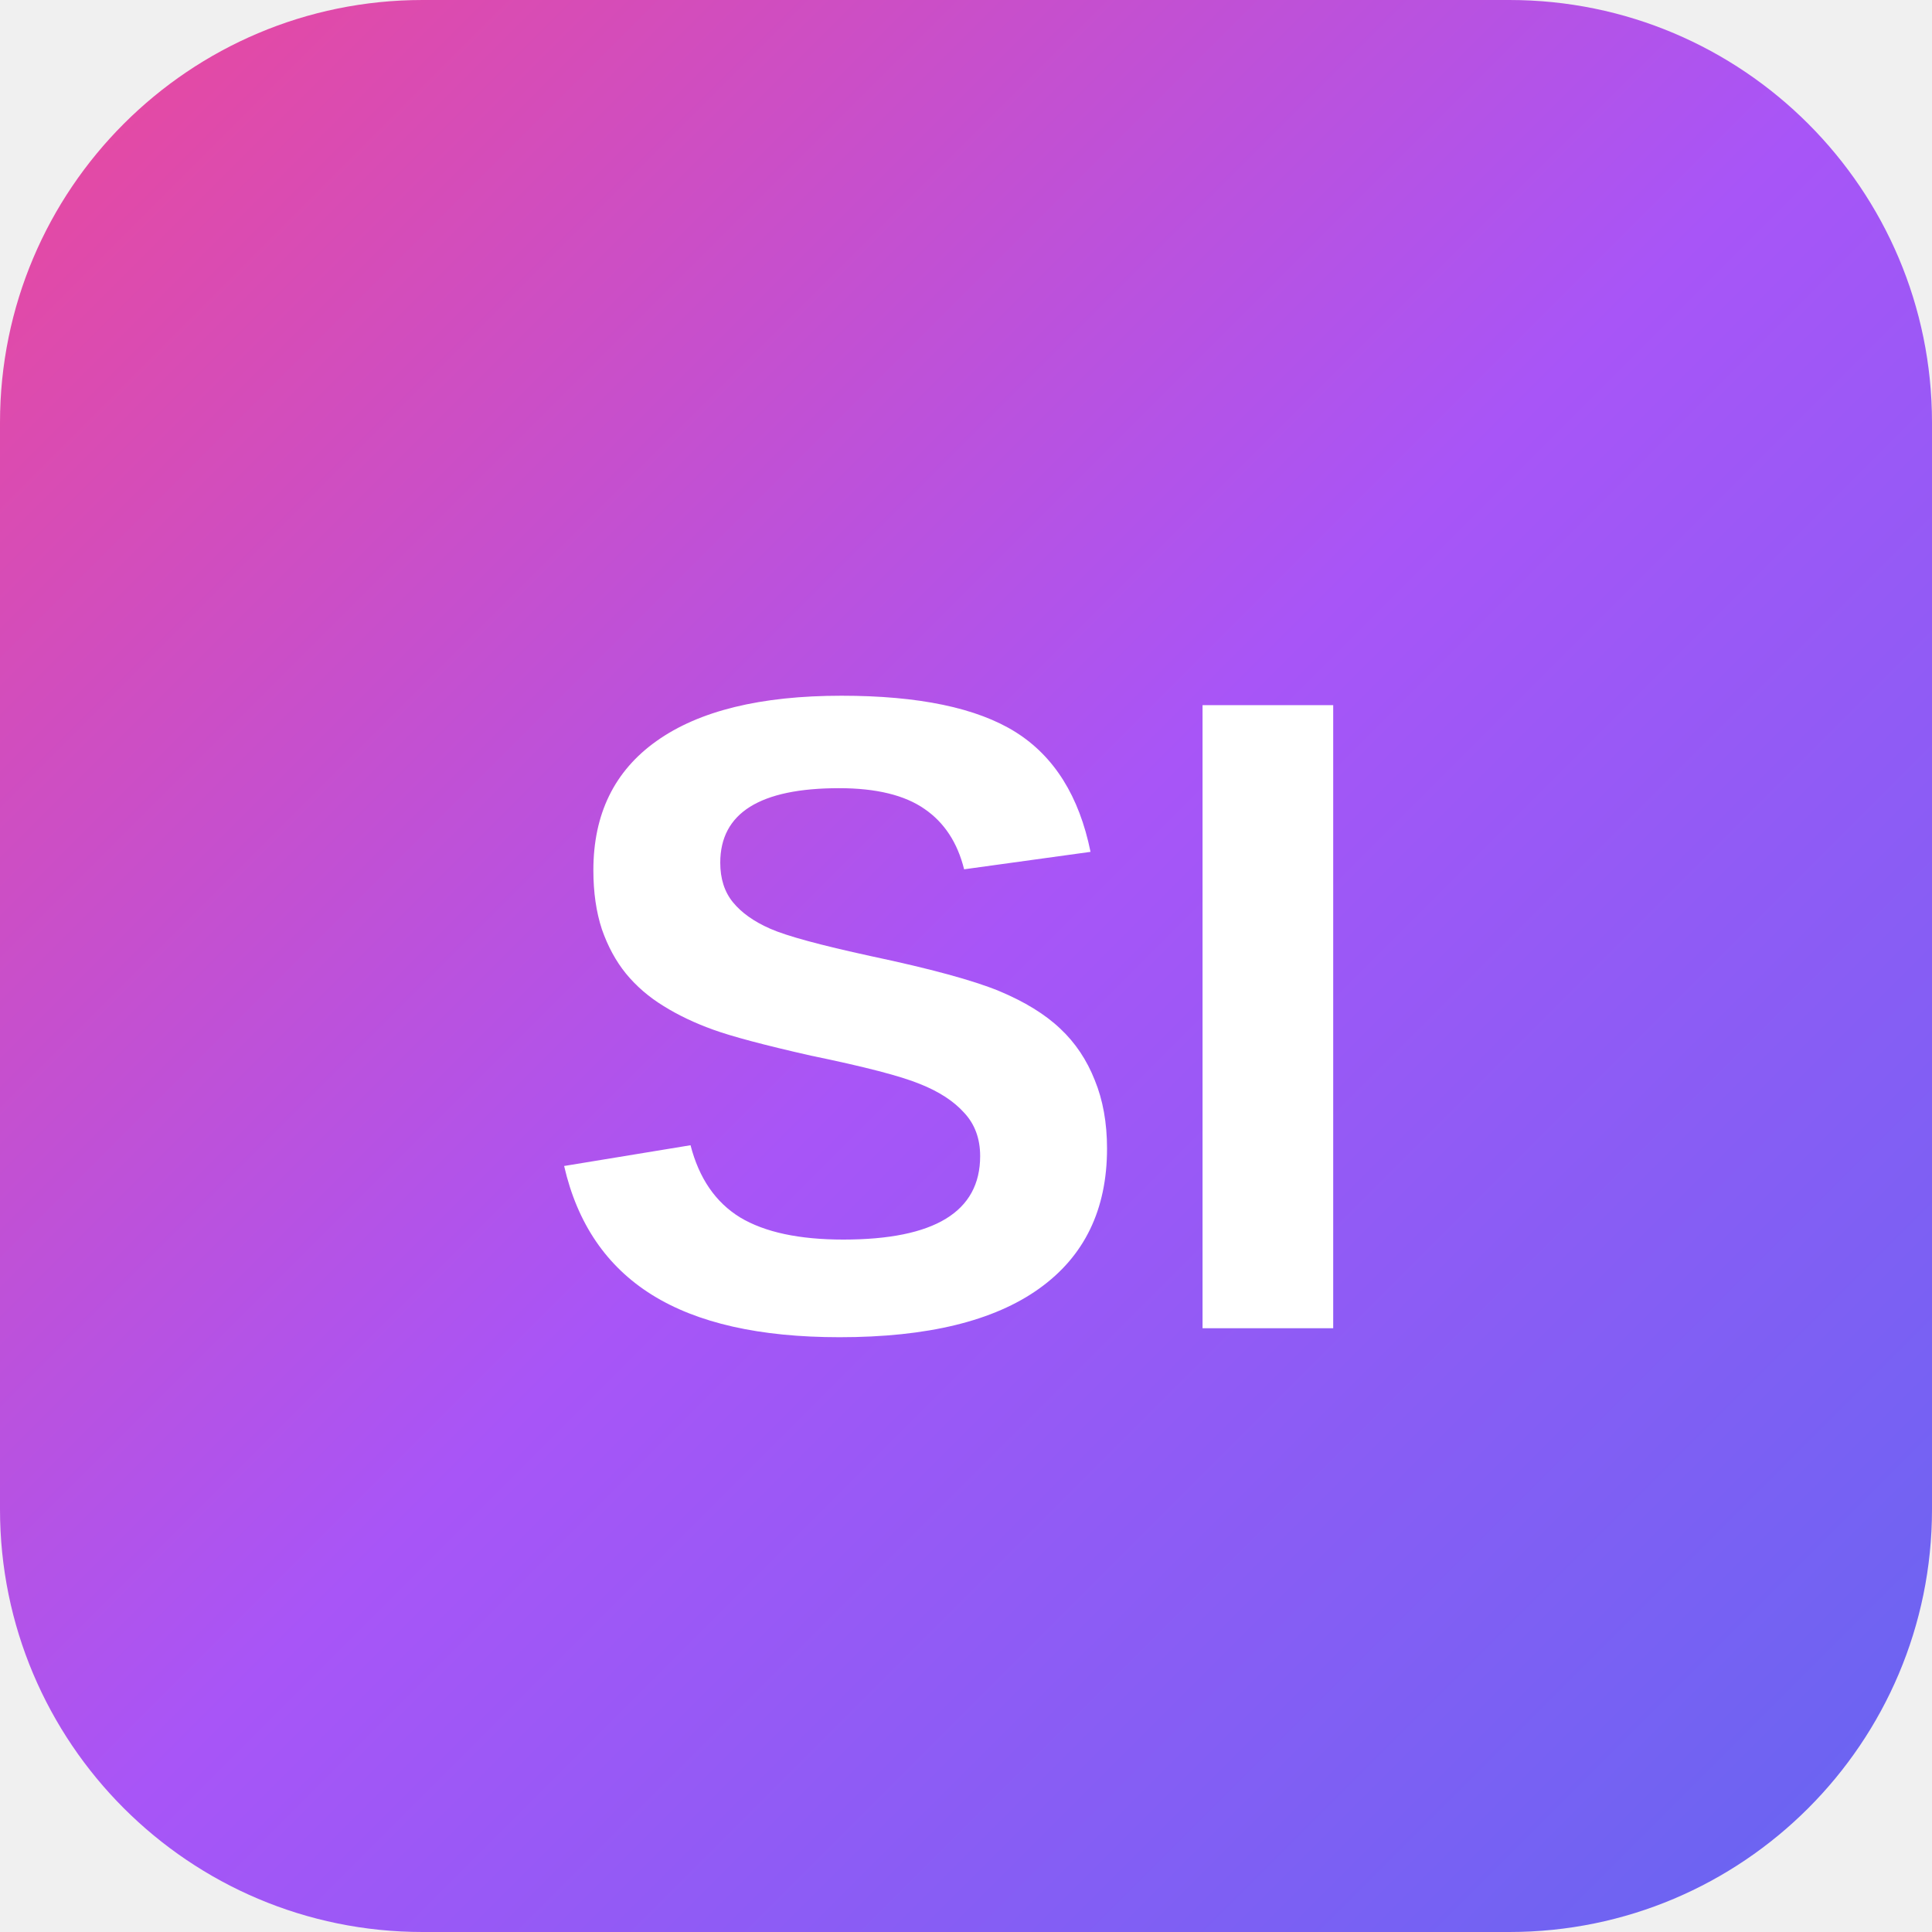
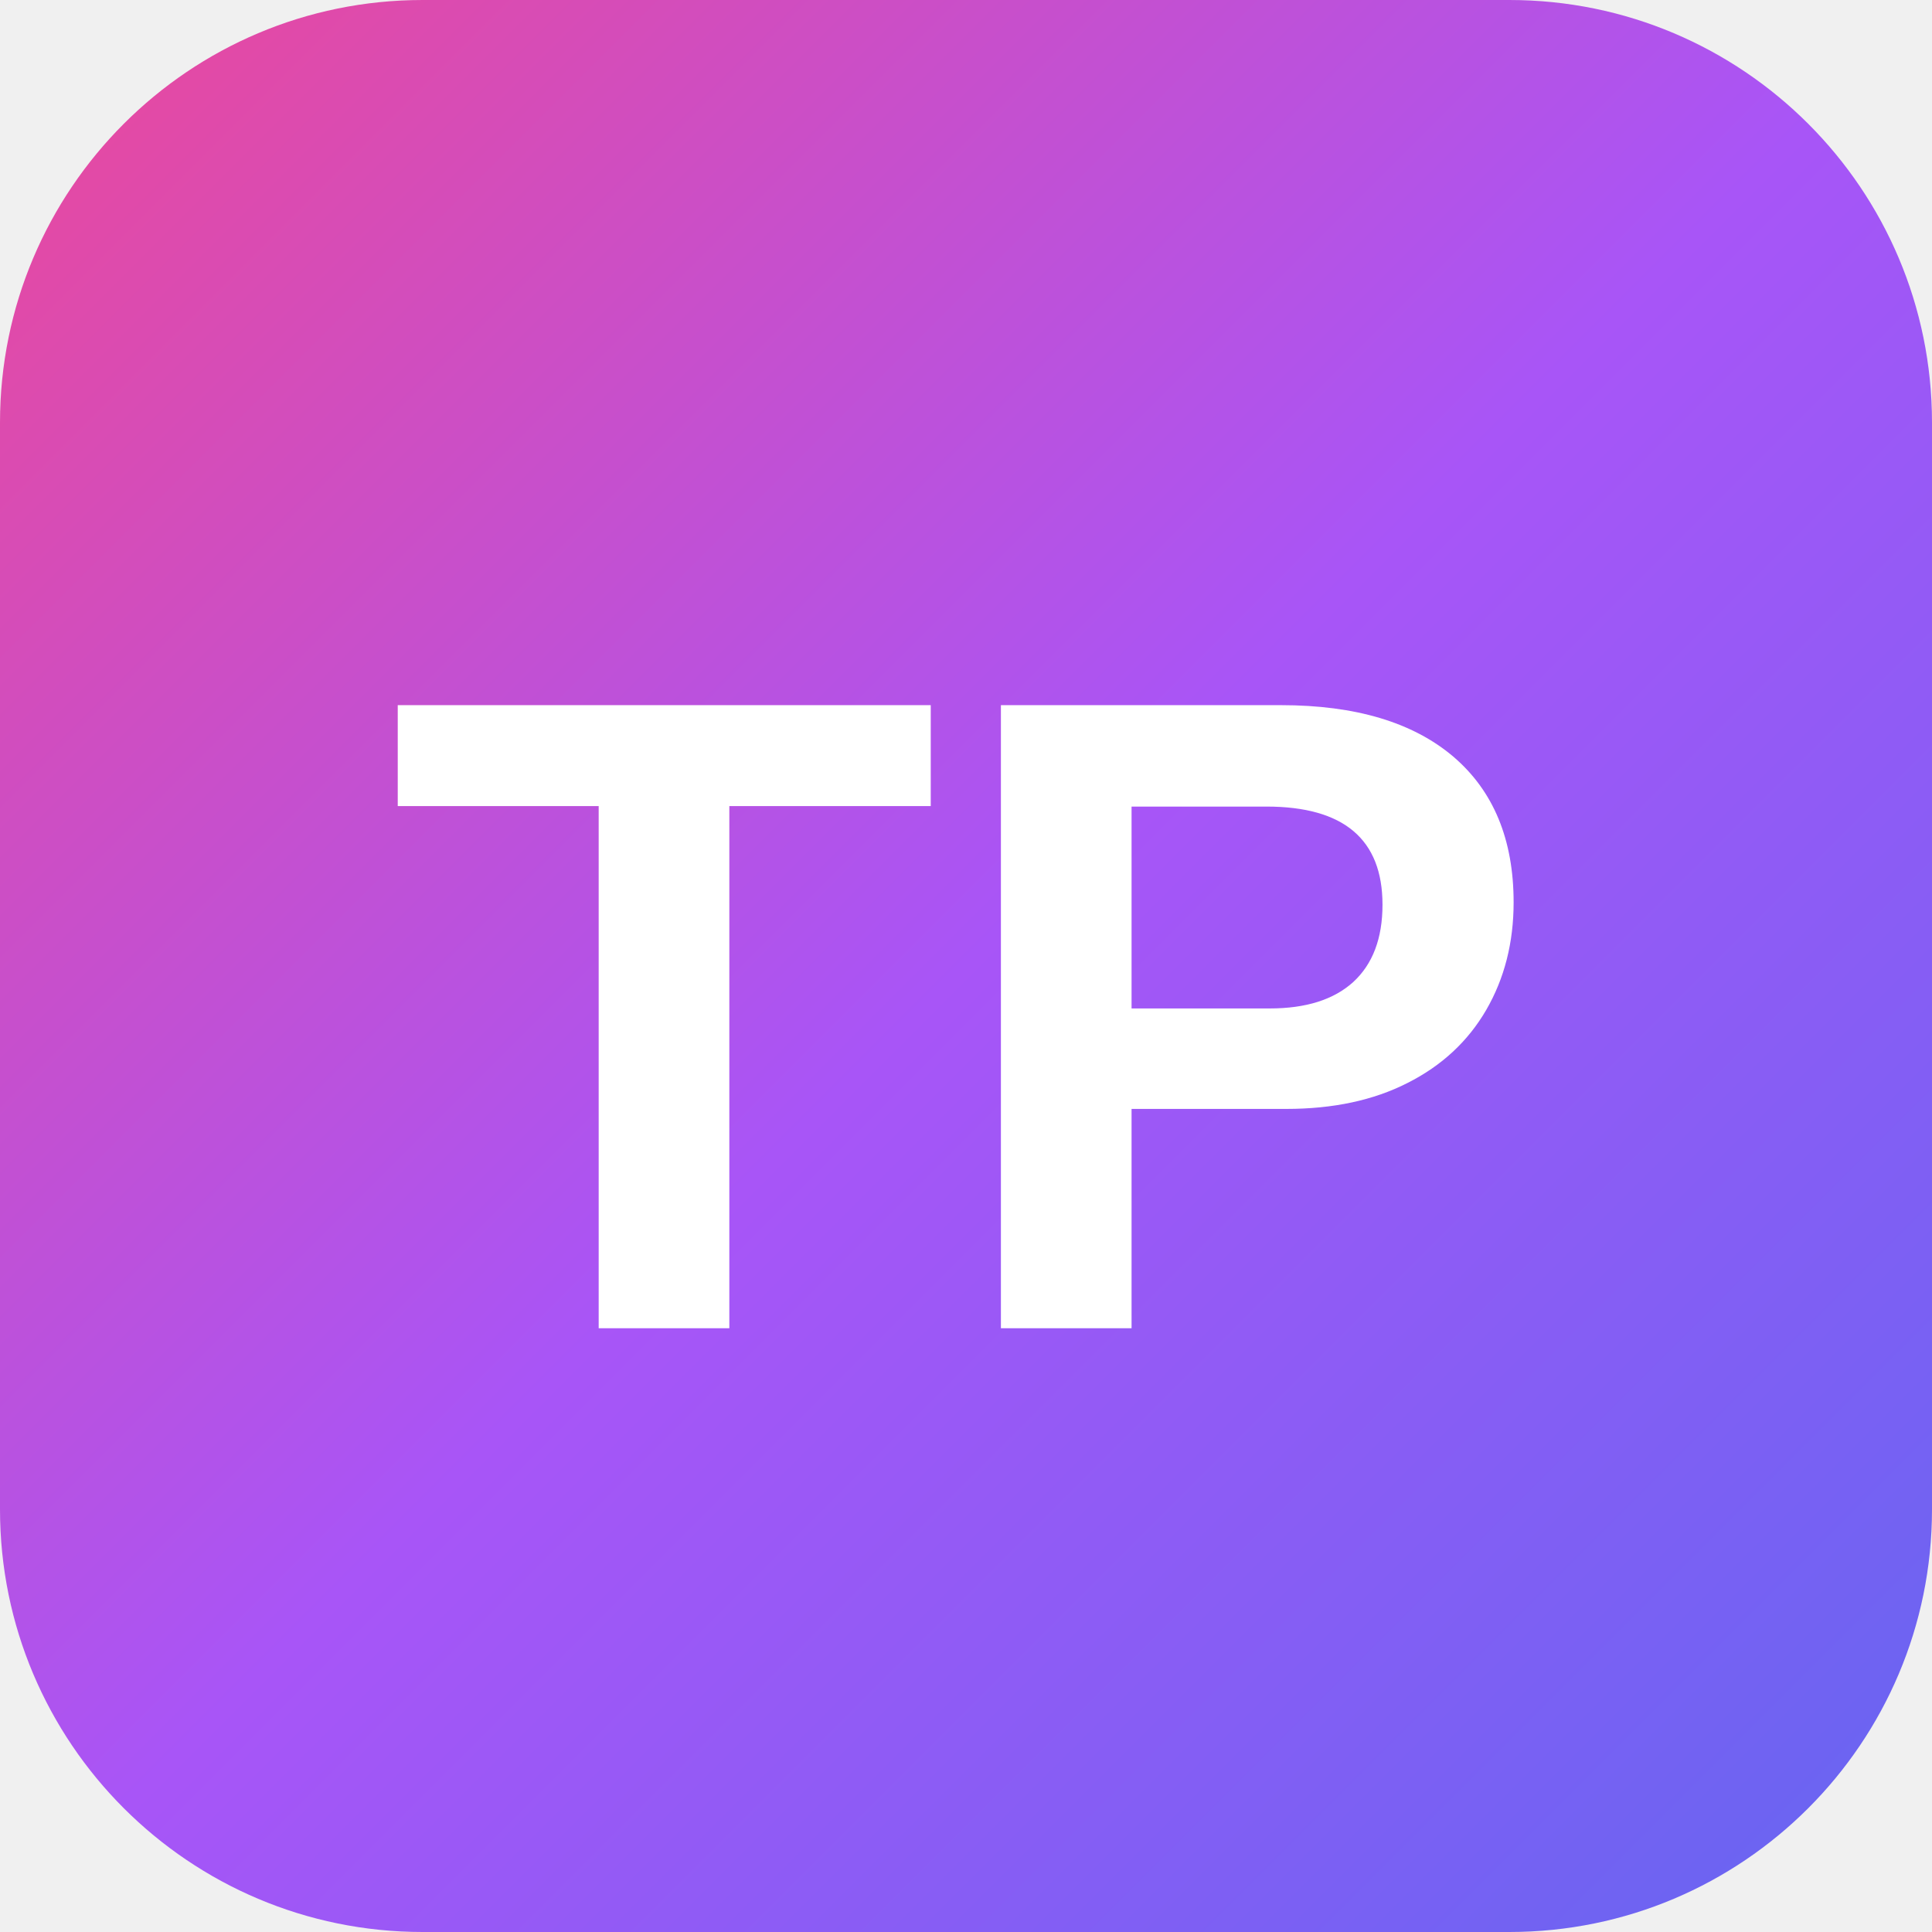
<svg xmlns="http://www.w3.org/2000/svg" viewBox="0 0 64 64">
  <defs>
    <linearGradient id="g" x1="0%" y1="0%" x2="100%" y2="100%">
      <stop offset="0%" style="stop-color:#ec4899" />
      <stop offset="50%" style="stop-color:#a855f7" />
      <stop offset="100%" style="stop-color:#6366f1" />
    </linearGradient>
  </defs>
  <rect width="64" height="64" rx="14" fill="url(#g)" />
-   <text x="32" y="44" font-family="Arial, sans-serif" font-weight="900" font-size="30" fill="white" text-anchor="middle">SI</text>
+   <text x="32" y="44" font-family="Arial, sans-serif" font-weight="900" font-size="30" fill="white" text-anchor="middle">TP</text>
</svg>
